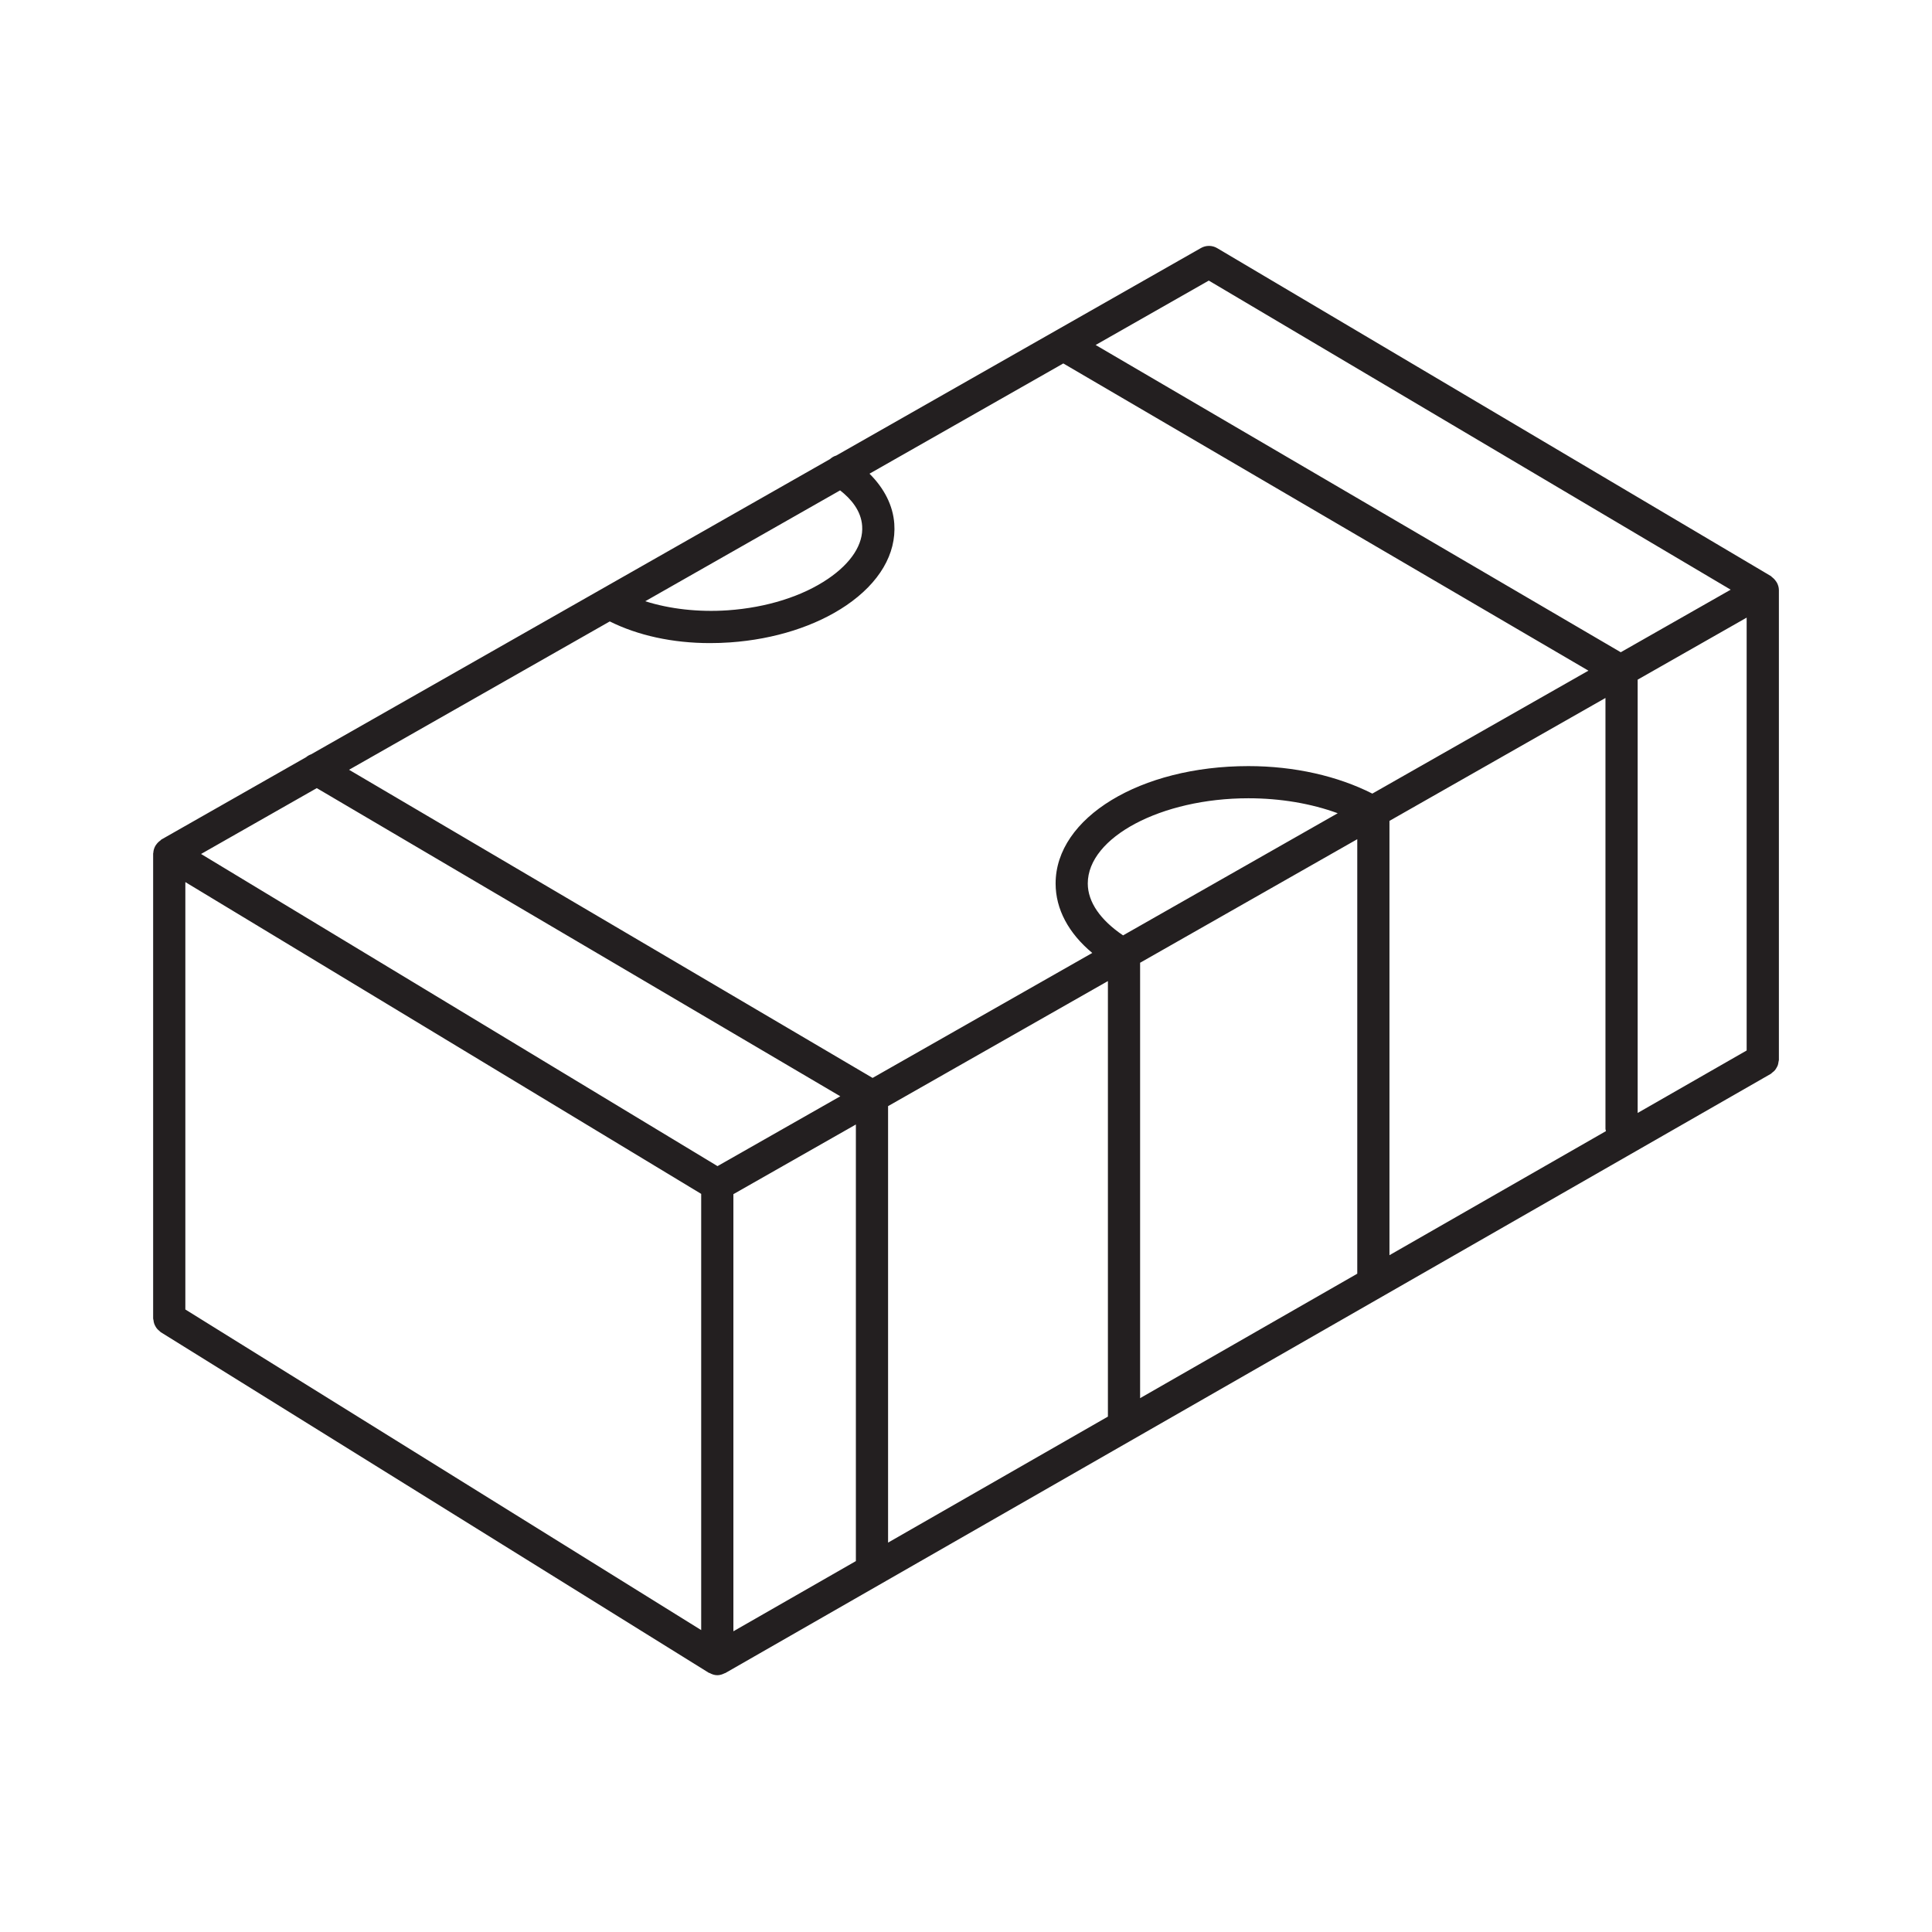
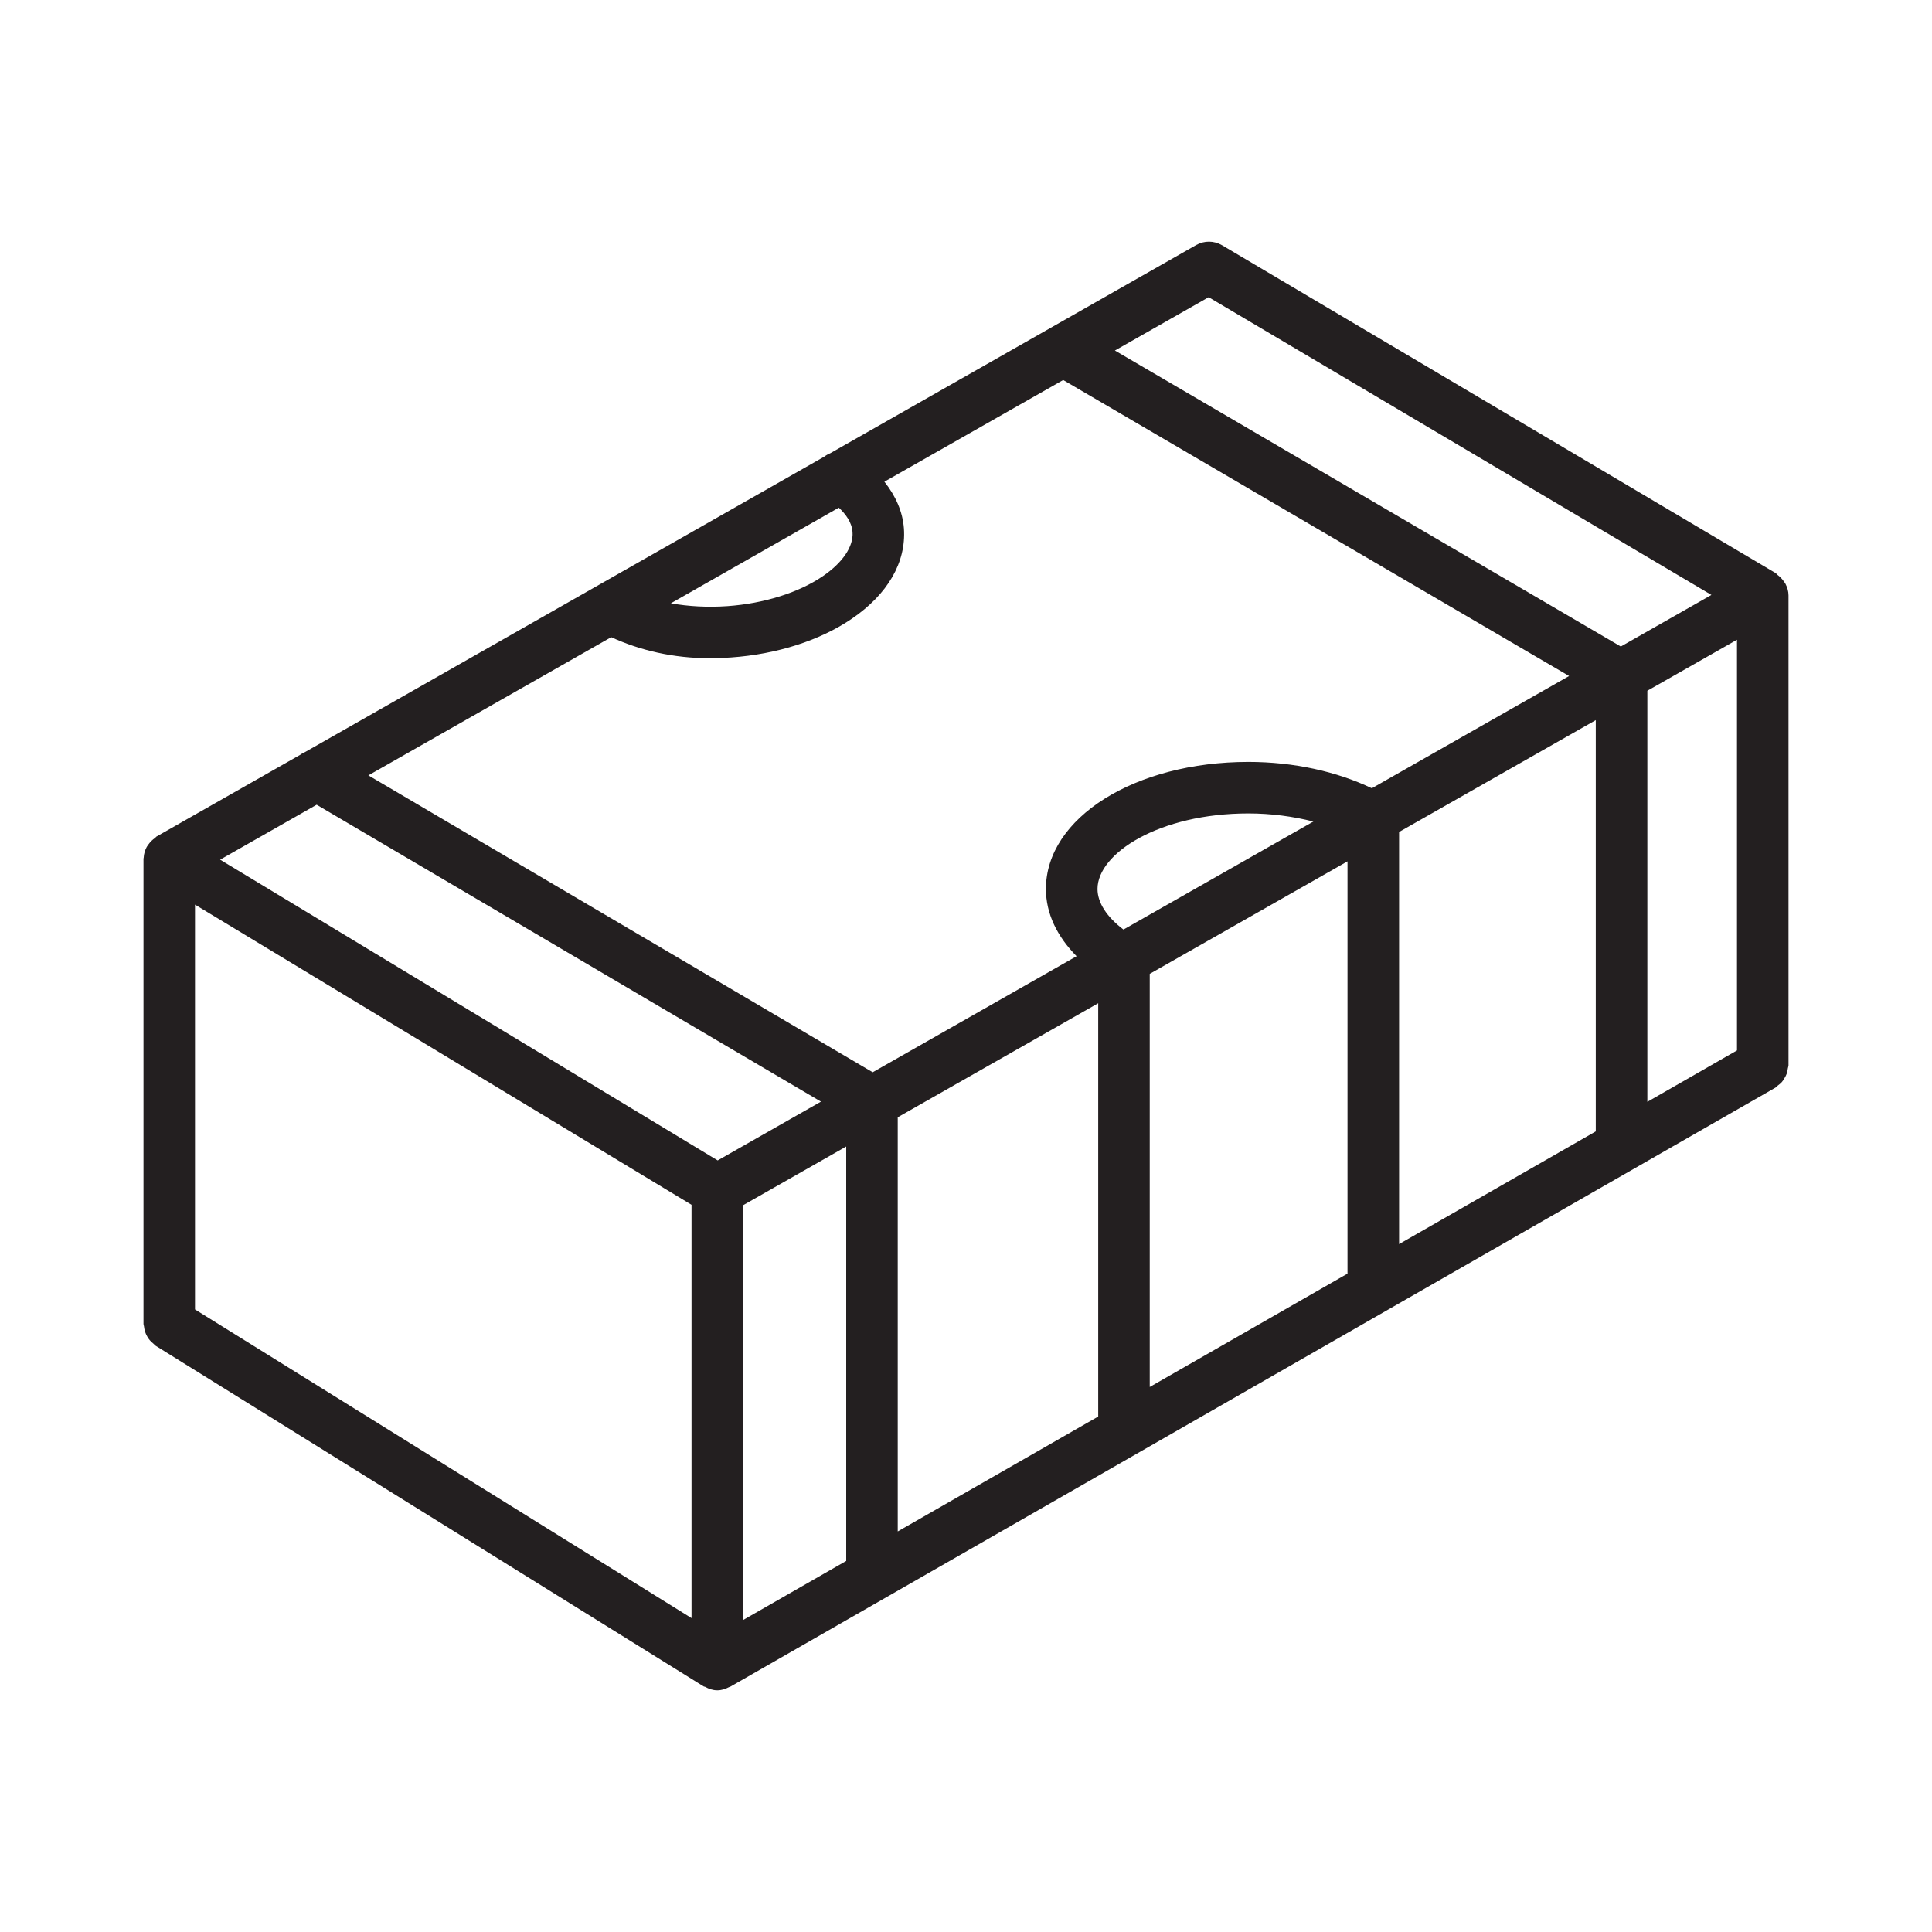
- <svg xmlns="http://www.w3.org/2000/svg" version="1.1" id="Layer_1" x="0px" y="0px" viewBox="0 0 60 60" style="enable-background:new 0 0 60 60;" xml:space="preserve">
+ <svg xmlns="http://www.w3.org/2000/svg" version="1.1" id="Layer_1" x="0px" y="0px" viewBox="0 0 30 30" style="enable-background:new 0 0 30 30;" xml:space="preserve">
  <style type="text/css">
	.st0{fill:#231F20;}
</style>
-   <path class="st0" d="M55.185,18.098c-0.01-0.019-0.023-0.034-0.035-0.052c-0.034-0.049-0.074-0.09-0.122-0.125  c-0.011-0.008-0.017-0.022-0.029-0.029L37.8,7.706c-0.153-0.091-0.347-0.093-0.502-0.004l-11.329,6.446  c-0.072,0.02-0.136,0.059-0.193,0.11L9.662,23.426c-0.056,0.02-0.108,0.048-0.154,0.088l-4.499,2.56  c-0.012,0.007-0.018,0.021-0.029,0.029c-0.049,0.034-0.09,0.074-0.125,0.123c-0.013,0.018-0.026,0.034-0.036,0.054  c-0.033,0.062-0.054,0.131-0.058,0.205c-0,0.006-0.005,0.011-0.005,0.017c0,0.001,0.001,0.002,0.001,0.003  c0,0.001-0.001,0.002-0.001,0.004v14.438c0,0.019,0.009,0.035,0.011,0.054c0.004,0.035,0.009,0.067,0.02,0.1  c0.01,0.03,0.023,0.058,0.038,0.085c0.015,0.028,0.032,0.054,0.053,0.079c0.022,0.026,0.046,0.048,0.073,0.069  c0.015,0.012,0.024,0.028,0.041,0.038l17.02,10.578c0.009,0.005,0.019,0.003,0.028,0.008  c0.071,0.039,0.149,0.067,0.236,0.067c0.083,0,0.157-0.025,0.226-0.06c0.007-0.004,0.015-0.002,0.022-0.006  l32.469-18.609c0.019-0.011,0.03-0.028,0.047-0.041c0.028-0.021,0.054-0.041,0.077-0.067  c0.022-0.025,0.037-0.051,0.054-0.08c0.016-0.027,0.03-0.053,0.041-0.083c0.011-0.033,0.016-0.067,0.021-0.102  c0.003-0.021,0.012-0.039,0.012-0.061V18.322C55.244,18.24,55.22,18.166,55.185,18.098z M5.756,27.394  l16.02,9.683v13.547l-16.02-9.957V27.394z M22.776,37.086l3.804-2.164v13.559l-3.804,2.18V37.086z M18.937,19.299  c0.873,0.435,1.949,0.673,3.111,0.673c0.208,0,0.419-0.007,0.631-0.022c1.377-0.097,2.656-0.505,3.603-1.149  c1.028-0.7,1.557-1.601,1.491-2.536c-0.04-0.568-0.314-1.1-0.77-1.554l6.019-3.424l16.308,9.541  l-6.711,3.818c-1.075-0.545-2.42-0.854-3.849-0.854c-3.357,0-5.987,1.602-5.987,3.646  c0,0.797,0.401,1.542,1.138,2.157l-6.822,3.881L10.84,23.906L18.937,19.299z M26.09,15.229  c0.333,0.26,0.652,0.625,0.685,1.105c0.04,0.566-0.335,1.148-1.057,1.64c-0.802,0.546-1.907,0.894-3.11,0.979  c-0.916,0.063-1.811-0.04-2.569-0.281L26.09,15.229z M34.878,29.049c-0.697-0.471-1.096-1.031-1.096-1.612  c0-1.434,2.284-2.646,4.987-2.646c1.004,0,1.957,0.165,2.775,0.465L34.878,29.049z M27.58,34.352l6.827-3.884v13.526  l-6.827,3.913V34.352z M35.407,29.899l6.744-3.837v13.494l-6.744,3.865V29.899z M43.151,25.493l6.708-3.817v13.38  c0,0.026,0.011,0.048,0.015,0.072l-6.723,3.853V25.493z M50.859,21.107l3.385-1.926v13.443l-3.385,1.94V21.107z   M37.54,8.714l16.208,9.599l-3.414,1.943L34.026,10.714L37.54,8.714z M9.838,24.476l16.258,9.57l-3.813,2.169  L6.244,26.521L9.838,24.476z" />
+   <path class="st0" d="M27.725,9.066c-0.008-0.015-0.018-0.027-0.028-0.041c-0.027-0.039-0.059-0.072-0.097-0.099  c-0.009-0.007-0.014-0.018-0.024-0.025l-8.6-5.093c-0.125-0.073-0.277-0.074-0.402-0.003l-5.68,3.232  c-0.032,0.014-0.063,0.029-0.09,0.051l-8.069,4.591c-0.024,0.012-0.048,0.022-0.069,0.039l-2.236,1.272  c-0.01,0.006-0.015,0.018-0.025,0.024c-0.039,0.027-0.071,0.058-0.098,0.096c-0.011,0.015-0.021,0.028-0.03,0.044  c-0.026,0.05-0.043,0.104-0.046,0.164C2.231,13.324,2.228,13.328,2.228,13.333c0,0.001,0.001,0.002,0.001,0.002  c0,0.001-0.001,0.002-0.001,0.003v7.218c0,0.015,0.007,0.027,0.008,0.042c0.003,0.028,0.008,0.055,0.017,0.082  c0.008,0.024,0.018,0.046,0.03,0.068c0.012,0.022,0.025,0.043,0.042,0.062c0.018,0.021,0.038,0.039,0.06,0.057  c0.011,0.009,0.019,0.022,0.032,0.03l8.51,5.29c0.007,0.004,0.015,0.003,0.022,0.006  c0.057,0.032,0.119,0.054,0.189,0.054c0.066,0,0.126-0.02,0.181-0.049c0.005-0.003,0.012-0.002,0.017-0.005  l16.234-9.305c0.015-0.008,0.023-0.022,0.036-0.032c0.023-0.017,0.045-0.034,0.063-0.055  c0.017-0.019,0.029-0.04,0.042-0.062c0.013-0.022,0.025-0.044,0.034-0.069c0.009-0.025,0.012-0.051,0.016-0.077  c0.002-0.018,0.011-0.033,0.011-0.052V9.246C27.772,9.18,27.753,9.121,27.725,9.066z M3.028,14.047l7.71,4.661  v6.418l-7.71-4.793V14.047z M11.538,18.715l1.602-0.912v6.435l-1.602,0.918V18.715z M9.491,9.894  c0.443,0.204,0.964,0.327,1.532,0.327c0.108,0,0.217-0.004,0.327-0.012c0.714-0.05,1.38-0.263,1.875-0.6  c0.56-0.381,0.848-0.879,0.811-1.403c-0.019-0.262-0.129-0.506-0.303-0.726l2.776-1.579l7.856,4.596l-3.063,1.743  c-0.545-0.26-1.211-0.409-1.917-0.409c-1.763,0-3.144,0.867-3.144,1.973c0,0.383,0.174,0.737,0.476,1.044  l-3.166,1.802l-7.831-4.61L9.491,9.894z M13.025,7.883c0.105,0.098,0.202,0.225,0.213,0.38  c0.016,0.224-0.153,0.474-0.463,0.685c-0.374,0.255-0.914,0.424-1.481,0.464c-0.303,0.021-0.602,0.005-0.877-0.044  L13.025,7.883z M17.445,14.434c-0.256-0.193-0.403-0.415-0.403-0.63c0-0.555,0.962-1.173,2.343-1.173  c0.351,0,0.694,0.046,1.009,0.126L17.445,14.434z M13.94,17.349l3.113-1.771v6.418l-3.113,1.784V17.349z   M17.853,15.122l3.071-1.747v6.402l-3.071,1.76V15.122z M21.725,12.919l3.054-1.737v6.386l-3.054,1.75V12.919z   M25.58,10.726l1.392-0.792v6.377l-1.392,0.798V10.726z M18.768,4.615l7.807,4.623l-1.407,0.801l-7.856-4.596  L18.768,4.615z M4.917,12.496l7.831,4.61l-1.604,0.913l-7.726-4.67L4.917,12.496z" />
</svg>
